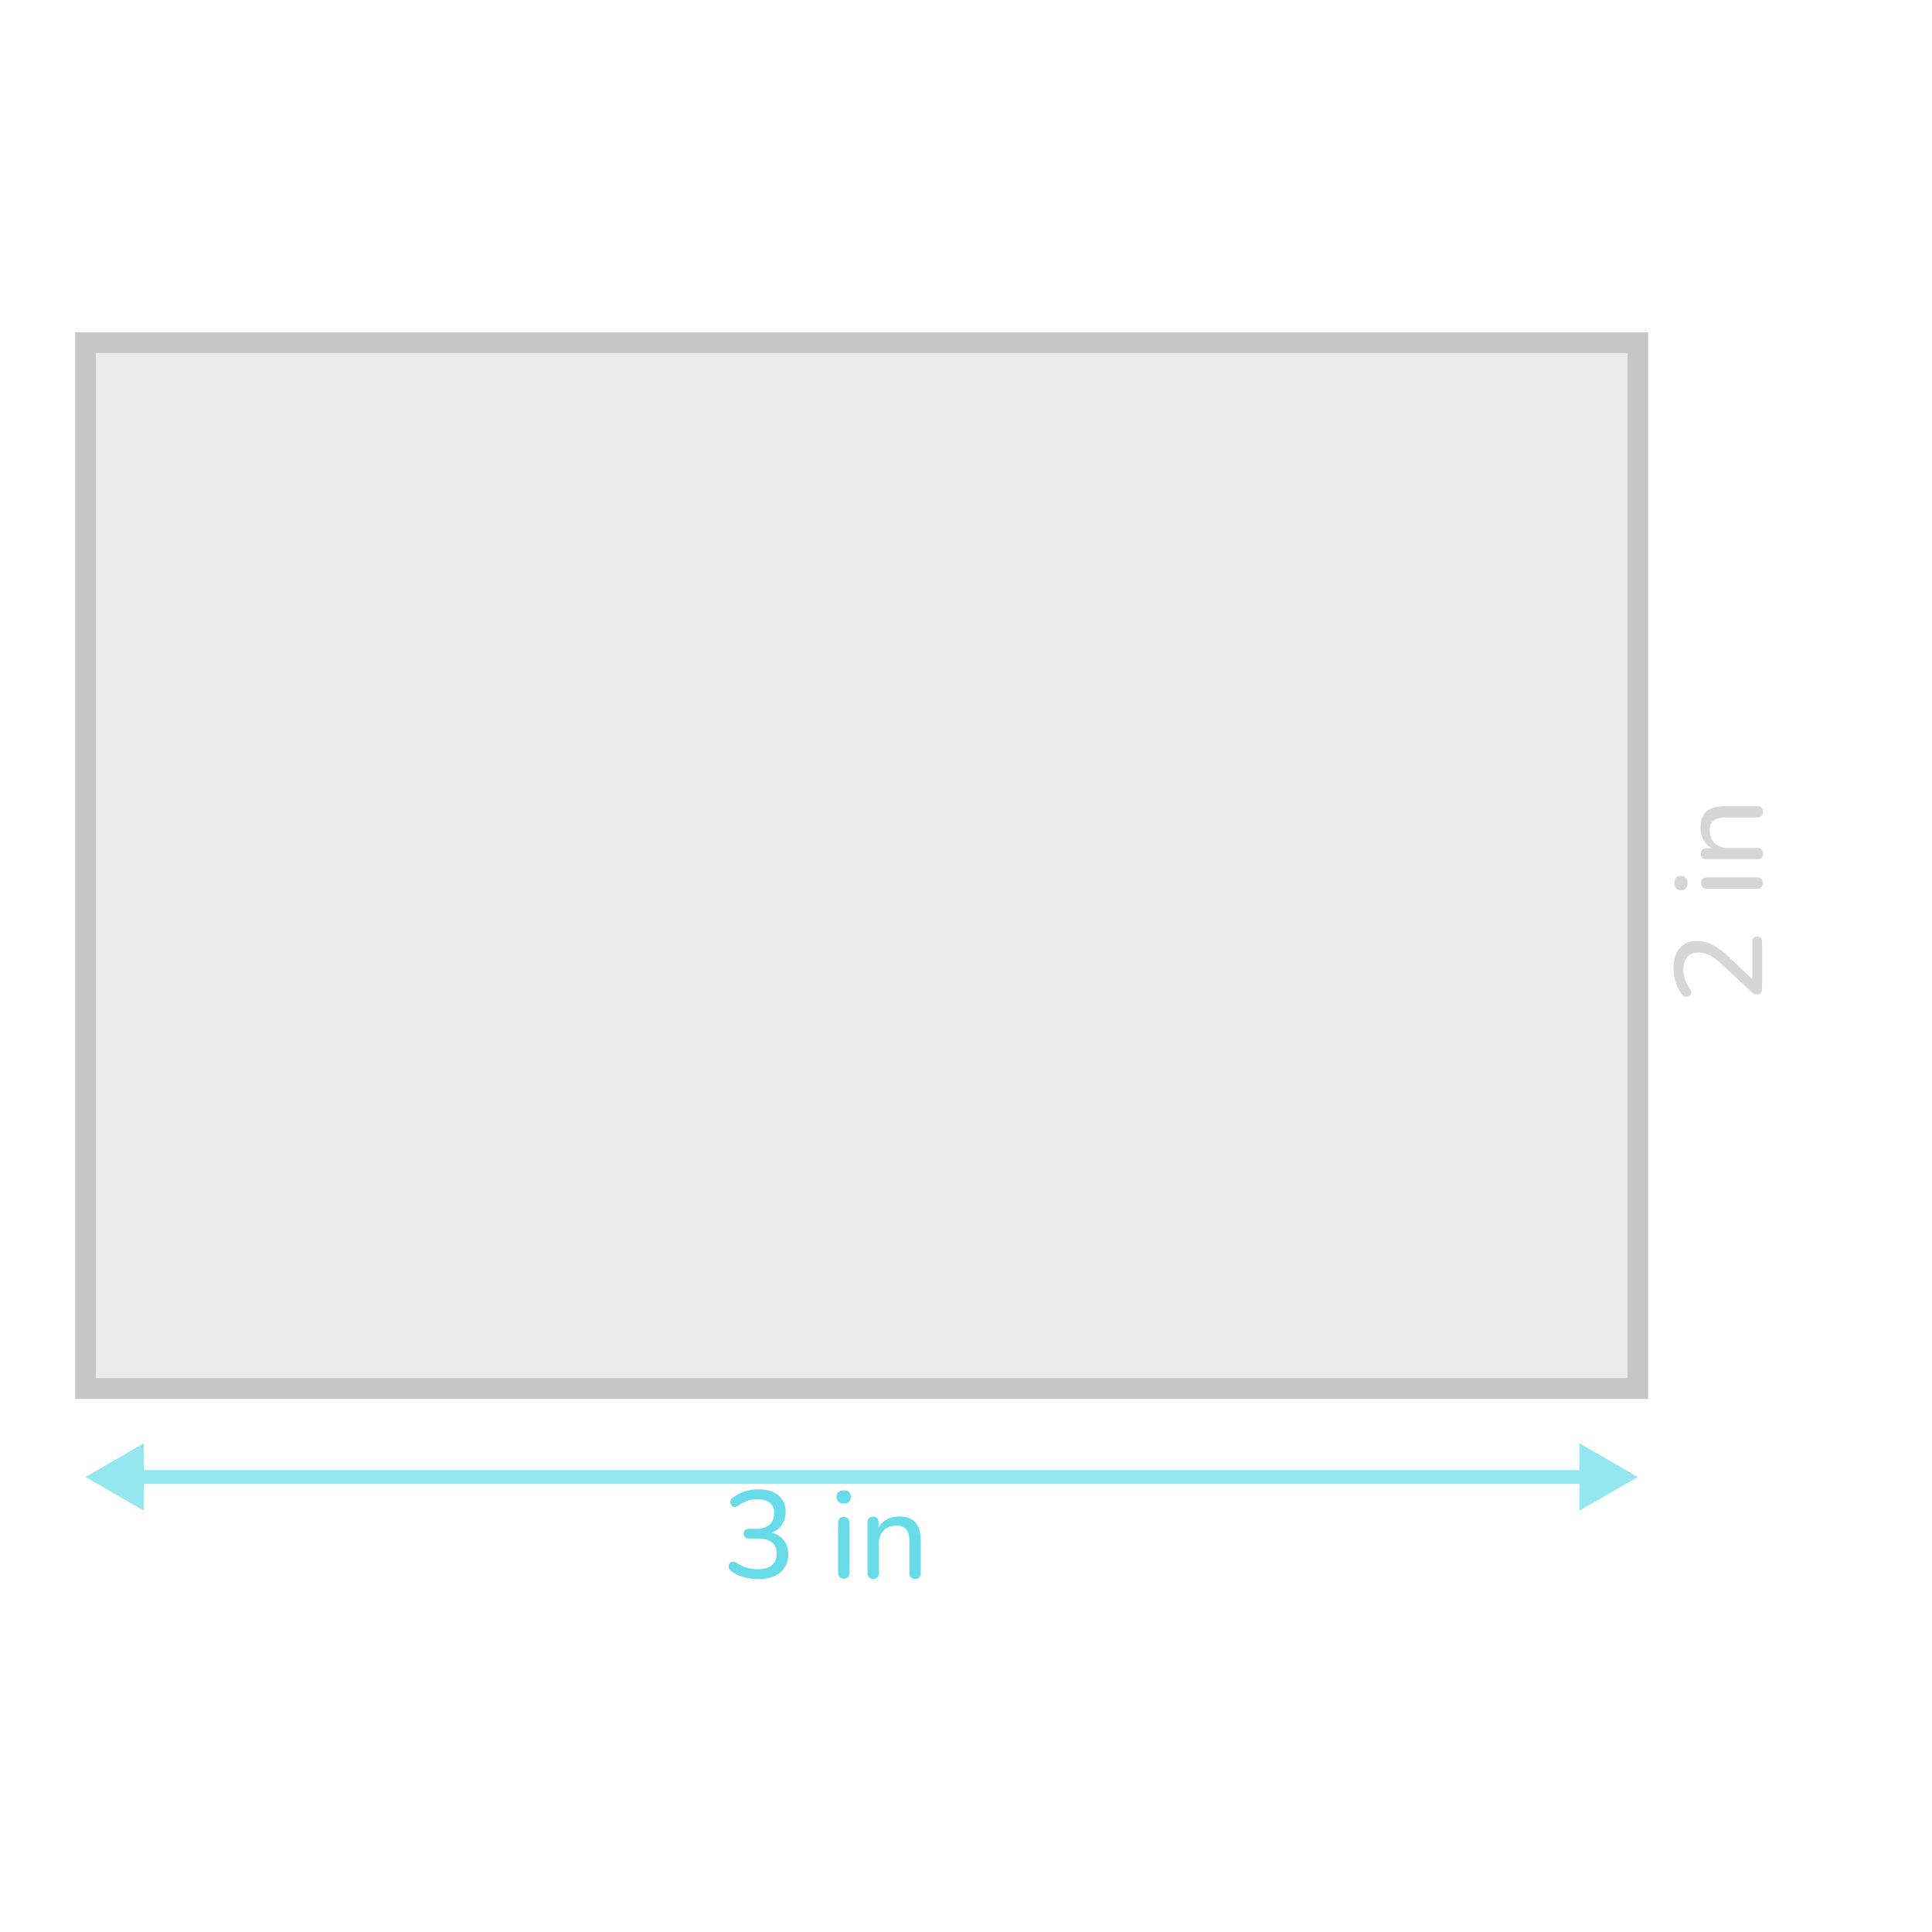
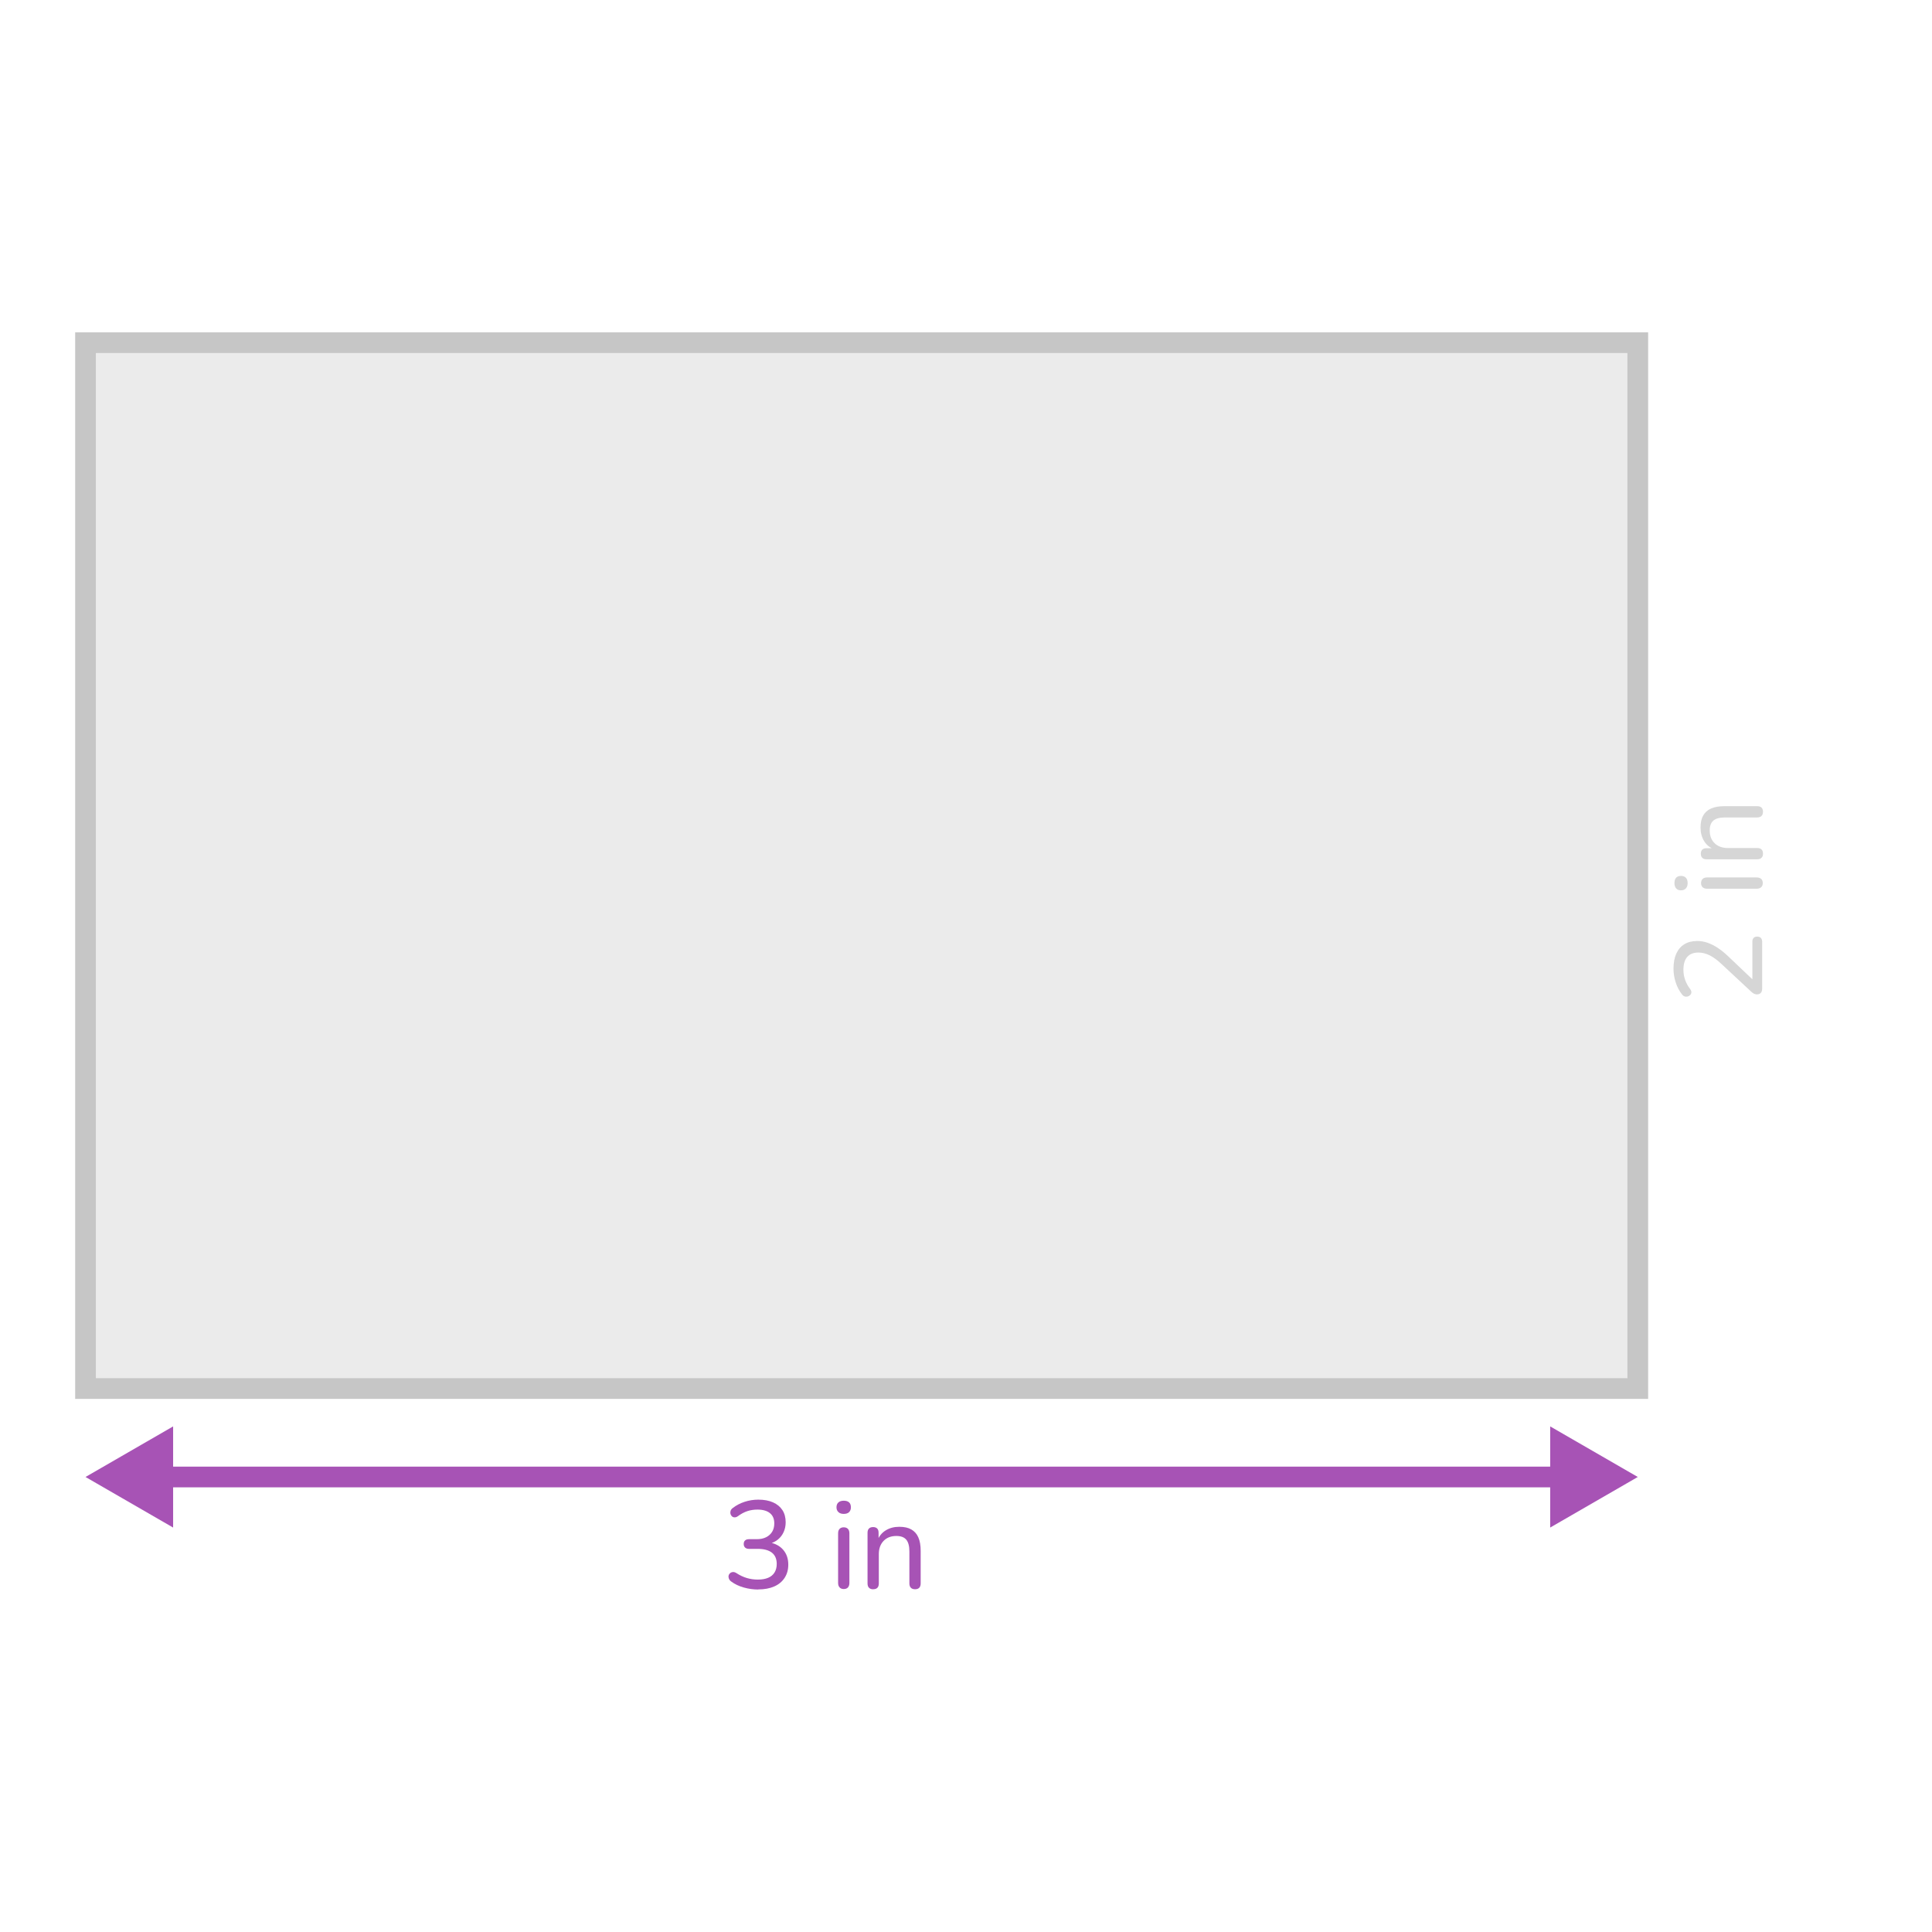
<svg xmlns="http://www.w3.org/2000/svg" id="Design" width="560" height="560" viewBox="0 0 560 560">
  <defs>
    <style>
      .cls-1 {
-         fill: #67dbe8;
+         fill: #a753b5;
      }

-       .cls-2 {
-         opacity: .7;
-       }
- 
-       .cls-3, .cls-4 {
+       .cls-2, .cls-3 {
        opacity: .2;
      }

-       .cls-5 {
+       .cls-4 {
        fill: #333;
      }

-       .cls-6 {
-         stroke: #67dbe8;
-         stroke-width: 4px;
-       }
- 
-       .cls-6, .cls-4 {
-         fill: none;
-         stroke-miterlimit: 10;
-       }
- 
-       .cls-7 {
+       .cls-5 {
        opacity: .1;
      }

-       .cls-4 {
+       .cls-6 {
+         stroke: #a753b5;
+       }
+ 
+       .cls-6, .cls-3 {
+         fill: none;
+         stroke-miterlimit: 10;
+         stroke-width: 6px;
+       }
+ 
+       .cls-3 {
        stroke: #333;
-         stroke-width: 6px;
      }
    </style>
  </defs>
  <g>
-     <g class="cls-7">
-       <rect class="cls-5" x="21.79" y="96.37" width="455.92" height="309.1" />
+     <g class="cls-5">
+       <rect class="cls-4" x="21.79" y="96.37" width="455.92" height="309.1" />
    </g>
-     <rect class="cls-4" x="24.79" y="99.32" width="449.93" height="303.16" />
-     <g class="cls-2">
-       <g>
-         <line class="cls-6" x1="460.65" y1="428.11" x2="38.85" y2="428.11" />
-         <polygon class="cls-1" points="457.79 418.33 474.72 428.11 457.79 437.88 457.79 418.33" />
-         <polygon class="cls-1" points="41.71 418.33 24.79 428.11 41.71 437.88 41.71 418.33" />
-       </g>
+     <rect class="cls-3" x="24.79" y="99.32" width="449.93" height="303.16" />
+     <g>
+       <line class="cls-6" x1="453.62" y1="428.11" x2="45.89" y2="428.11" />
+       <polygon class="cls-1" points="449.33 413.45 474.72 428.11 449.33 442.77 449.33 413.45" />
+       <polygon class="cls-1" points="50.18 413.45 24.79 428.11 50.18 442.77 50.18 413.45" />
    </g>
    <g>
-       <path class="cls-1" d="M219.78,457.73c-1.39,0-2.79-.19-4.18-.58s-2.6-.96-3.64-1.73c-.34-.24-.56-.52-.68-.83-.12-.31-.15-.61-.09-.88,.06-.28,.2-.51,.41-.7,.21-.19,.48-.31,.79-.34,.31-.04,.65,.05,1.01,.27,1.03,.67,2.06,1.16,3.08,1.46s2.08,.45,3.19,.45c1.17,0,2.17-.17,2.99-.52,.82-.35,1.43-.86,1.85-1.55,.42-.68,.63-1.51,.63-2.47,0-1.44-.47-2.53-1.4-3.26-.94-.73-2.3-1.1-4.1-1.1h-2.52c-.5,0-.89-.13-1.15-.38-.26-.25-.4-.59-.4-1.03,0-.46,.13-.8,.4-1.04,.26-.24,.65-.36,1.15-.36h2.23c1.06,0,1.96-.19,2.7-.56,.74-.37,1.33-.89,1.75-1.57s.63-1.49,.63-2.45c0-1.3-.42-2.29-1.26-2.97-.84-.68-2.05-1.03-3.63-1.03-1.03,0-2,.15-2.92,.45-.91,.3-1.84,.8-2.77,1.49-.31,.22-.62,.32-.94,.31-.31-.01-.57-.11-.77-.31-.21-.19-.34-.43-.41-.7-.07-.28-.06-.57,.04-.88,.09-.31,.31-.59,.65-.83,.98-.77,2.12-1.36,3.4-1.78,1.28-.42,2.61-.63,3.98-.63,1.66,0,3.08,.26,4.27,.79,1.19,.53,2.09,1.28,2.72,2.25s.94,2.14,.94,3.51c0,1.03-.19,1.97-.58,2.83-.38,.85-.93,1.57-1.64,2.16-.71,.59-1.57,1-2.57,1.24v-.4c1.75,.31,3.12,1.04,4.09,2.18,.97,1.14,1.46,2.56,1.46,4.27,0,1.46-.35,2.74-1.06,3.83-.71,1.09-1.71,1.93-3.01,2.5s-2.83,.86-4.61,.86Z" />
-       <path class="cls-1" d="M244.55,435.81c-.65,0-1.16-.17-1.53-.52-.37-.35-.56-.81-.56-1.39,0-.62,.19-1.1,.56-1.42,.37-.32,.88-.49,1.53-.49,.7,0,1.22,.16,1.57,.49,.35,.32,.52,.8,.52,1.42,0,.58-.17,1.04-.52,1.39-.35,.35-.87,.52-1.57,.52Zm0,21.78c-.5,0-.9-.16-1.19-.47-.29-.31-.43-.74-.43-1.3v-14.36c0-.58,.14-1.01,.43-1.31,.29-.3,.68-.45,1.19-.45s.94,.15,1.22,.45c.29,.3,.43,.74,.43,1.31v14.36c0,.55-.14,.98-.41,1.3-.28,.31-.69,.47-1.24,.47Z" />
-       <path class="cls-1" d="M253.08,457.66c-.5,0-.9-.14-1.19-.43-.29-.29-.43-.71-.43-1.26v-14.69c0-.55,.14-.97,.43-1.24,.29-.28,.68-.41,1.19-.41s.89,.14,1.17,.41c.28,.28,.41,.69,.41,1.24v2.95l-.4-.54c.5-1.37,1.33-2.4,2.47-3.1,1.14-.7,2.44-1.04,3.91-1.04s2.58,.25,3.49,.76,1.6,1.27,2.05,2.3c.46,1.03,.68,2.34,.68,3.92v9.43c0,.55-.14,.97-.41,1.26-.28,.29-.68,.43-1.21,.43s-.94-.14-1.22-.43c-.29-.29-.43-.71-.43-1.26v-9.25c0-1.56-.3-2.7-.9-3.42-.6-.72-1.56-1.08-2.88-1.08-1.54,0-2.77,.47-3.69,1.42-.92,.95-1.39,2.23-1.39,3.83v8.5c0,1.13-.55,1.69-1.66,1.69Z" />
+       <path class="cls-1" d="M219.78,460.73c-1.39,0-2.79-.19-4.18-.58s-2.6-.96-3.64-1.73c-.34-.24-.56-.52-.68-.83-.12-.31-.15-.61-.09-.88,.06-.28,.2-.51,.41-.7,.21-.19,.48-.31,.79-.34,.31-.04,.65,.05,1.01,.27,1.03,.67,2.06,1.16,3.08,1.46s2.08,.45,3.19,.45c1.17,0,2.17-.17,2.99-.52,.82-.35,1.43-.86,1.85-1.55,.42-.68,.63-1.51,.63-2.47,0-1.44-.47-2.53-1.4-3.26-.94-.73-2.3-1.1-4.1-1.1h-2.52c-.5,0-.89-.13-1.15-.38-.26-.25-.4-.59-.4-1.03,0-.46,.13-.8,.4-1.04,.26-.24,.65-.36,1.15-.36h2.23c1.06,0,1.96-.19,2.7-.56,.74-.37,1.33-.89,1.75-1.57s.63-1.49,.63-2.45c0-1.3-.42-2.29-1.26-2.97-.84-.68-2.05-1.03-3.63-1.03-1.03,0-2,.15-2.92,.45-.91,.3-1.84,.8-2.77,1.49-.31,.22-.62,.32-.94,.31-.31-.01-.57-.11-.77-.31-.21-.19-.34-.43-.41-.7-.07-.28-.06-.57,.04-.88,.09-.31,.31-.59,.65-.83,.98-.77,2.12-1.36,3.4-1.78,1.28-.42,2.61-.63,3.98-.63,1.66,0,3.08,.26,4.27,.79,1.19,.53,2.09,1.28,2.72,2.25s.94,2.14,.94,3.51c0,1.03-.19,1.97-.58,2.83-.38,.85-.93,1.57-1.64,2.16-.71,.59-1.57,1-2.57,1.24v-.4c1.75,.31,3.12,1.04,4.09,2.18,.97,1.14,1.46,2.56,1.46,4.27,0,1.46-.35,2.74-1.06,3.83-.71,1.09-1.71,1.93-3.01,2.5s-2.83,.86-4.61,.86Z" />
+       <path class="cls-1" d="M244.55,438.81c-.65,0-1.16-.17-1.53-.52-.37-.35-.56-.81-.56-1.39,0-.62,.19-1.1,.56-1.42,.37-.32,.88-.49,1.53-.49,.7,0,1.22,.16,1.57,.49,.35,.32,.52,.8,.52,1.42,0,.58-.17,1.04-.52,1.39-.35,.35-.87,.52-1.57,.52Zm0,21.78c-.5,0-.9-.16-1.19-.47-.29-.31-.43-.74-.43-1.3v-14.36c0-.58,.14-1.01,.43-1.31,.29-.3,.68-.45,1.19-.45s.94,.15,1.22,.45c.29,.3,.43,.74,.43,1.31v14.36c0,.55-.14,.98-.41,1.3-.28,.31-.69,.47-1.24,.47Z" />
+       <path class="cls-1" d="M253.08,460.66c-.5,0-.9-.14-1.19-.43-.29-.29-.43-.71-.43-1.26v-14.69c0-.55,.14-.97,.43-1.24,.29-.28,.68-.41,1.19-.41s.89,.14,1.17,.41c.28,.28,.41,.69,.41,1.24v2.95l-.4-.54c.5-1.37,1.33-2.4,2.47-3.1,1.14-.7,2.44-1.04,3.91-1.04s2.58,.25,3.49,.76,1.6,1.27,2.05,2.3c.46,1.03,.68,2.34,.68,3.92v9.43c0,.55-.14,.97-.41,1.26-.28,.29-.68,.43-1.21,.43s-.94-.14-1.22-.43c-.29-.29-.43-.71-.43-1.26v-9.25c0-1.56-.3-2.7-.9-3.42-.6-.72-1.56-1.08-2.88-1.08-1.54,0-2.77,.47-3.69,1.42-.92,.95-1.39,2.23-1.39,3.83v8.5c0,1.13-.55,1.69-1.66,1.69Z" />
    </g>
  </g>
-   <g class="cls-3">
-     <path class="cls-5" d="M510.77,286.54c0,.58-.14,1-.41,1.28-.28,.28-.65,.41-1.13,.41-.29,0-.58-.07-.86-.22s-.58-.36-.86-.65l-8.46-7.88c-1.27-1.2-2.45-2.06-3.53-2.59-1.08-.53-2.17-.79-3.28-.79-1.39,0-2.45,.43-3.19,1.28s-1.1,2.09-1.1,3.73c0,1.01,.16,1.97,.49,2.9s.82,1.83,1.49,2.72c.24,.34,.35,.65,.32,.94-.02,.29-.14,.54-.34,.74-.2,.21-.44,.35-.72,.43-.28,.08-.57,.08-.88-.02-.31-.1-.58-.3-.79-.61-.77-.98-1.37-2.12-1.8-3.42-.43-1.3-.65-2.63-.65-4,0-1.73,.27-3.19,.81-4.38,.54-1.19,1.32-2.09,2.34-2.72s2.26-.94,3.73-.94c1.01,0,2,.17,2.97,.5,.97,.34,1.96,.83,2.97,1.49,1.01,.66,2.05,1.51,3.13,2.54l7.88,7.49h-.97v-11.81c0-.48,.12-.85,.36-1.1,.24-.25,.59-.38,1.04-.38s.81,.13,1.06,.38,.38,.62,.38,1.1v13.57Z" />
-     <path class="cls-5" d="M489.17,255.98c0,.65-.17,1.16-.52,1.53-.35,.37-.81,.56-1.39,.56-.62,0-1.1-.19-1.42-.56-.32-.37-.49-.88-.49-1.53,0-.7,.16-1.22,.49-1.57,.32-.35,.8-.52,1.42-.52,.58,0,1.04,.17,1.39,.52,.35,.35,.52,.87,.52,1.57Zm21.78,0c0,.5-.16,.9-.47,1.19-.31,.29-.74,.43-1.3,.43h-14.36c-.58,0-1.01-.14-1.31-.43-.3-.29-.45-.68-.45-1.19s.15-.94,.45-1.22c.3-.29,.74-.43,1.31-.43h14.36c.55,0,.98,.14,1.3,.41,.31,.28,.47,.69,.47,1.24Z" />
-     <path class="cls-5" d="M511.02,247.45c0,.5-.14,.9-.43,1.19-.29,.29-.71,.43-1.26,.43h-14.69c-.55,0-.97-.14-1.24-.43-.28-.29-.41-.68-.41-1.19s.14-.89,.41-1.17c.28-.28,.69-.41,1.24-.41h2.95l-.54,.4c-1.37-.5-2.4-1.33-3.1-2.47-.7-1.14-1.04-2.44-1.04-3.91s.25-2.58,.76-3.49,1.27-1.6,2.3-2.05c1.03-.46,2.34-.68,3.92-.68h9.43c.55,0,.97,.14,1.26,.41,.29,.28,.43,.68,.43,1.21s-.14,.94-.43,1.22c-.29,.29-.71,.43-1.26,.43h-9.25c-1.56,0-2.7,.3-3.42,.9-.72,.6-1.08,1.56-1.08,2.88,0,1.54,.47,2.77,1.42,3.69,.95,.92,2.23,1.39,3.83,1.39h8.5c1.13,0,1.69,.55,1.69,1.66Z" />
+   <g class="cls-2">
+     <path class="cls-4" d="M510.77,286.54c0,.58-.14,1-.41,1.28-.28,.28-.65,.41-1.13,.41-.29,0-.58-.07-.86-.22s-.58-.36-.86-.65l-8.46-7.88c-1.27-1.2-2.45-2.06-3.53-2.59-1.08-.53-2.17-.79-3.28-.79-1.39,0-2.45,.43-3.19,1.28s-1.1,2.09-1.1,3.73c0,1.01,.16,1.97,.49,2.9s.82,1.83,1.49,2.72c.24,.34,.35,.65,.32,.94-.02,.29-.14,.54-.34,.74-.2,.21-.44,.35-.72,.43-.28,.08-.57,.08-.88-.02-.31-.1-.58-.3-.79-.61-.77-.98-1.37-2.12-1.8-3.42-.43-1.3-.65-2.63-.65-4,0-1.73,.27-3.19,.81-4.38,.54-1.19,1.32-2.09,2.34-2.72s2.26-.94,3.73-.94c1.01,0,2,.17,2.97,.5,.97,.34,1.96,.83,2.97,1.49,1.01,.66,2.05,1.51,3.13,2.54l7.88,7.49h-.97v-11.81c0-.48,.12-.85,.36-1.1,.24-.25,.59-.38,1.04-.38s.81,.13,1.06,.38,.38,.62,.38,1.1v13.57Z" />
+     <path class="cls-4" d="M489.17,255.98c0,.65-.17,1.16-.52,1.53-.35,.37-.81,.56-1.39,.56-.62,0-1.1-.19-1.42-.56-.32-.37-.49-.88-.49-1.53,0-.7,.16-1.22,.49-1.57,.32-.35,.8-.52,1.42-.52,.58,0,1.04,.17,1.39,.52,.35,.35,.52,.87,.52,1.57Zm21.78,0c0,.5-.16,.9-.47,1.19-.31,.29-.74,.43-1.3,.43h-14.36c-.58,0-1.01-.14-1.31-.43-.3-.29-.45-.68-.45-1.19s.15-.94,.45-1.22c.3-.29,.74-.43,1.31-.43h14.36c.55,0,.98,.14,1.3,.41,.31,.28,.47,.69,.47,1.24Z" />
+     <path class="cls-4" d="M511.02,247.45c0,.5-.14,.9-.43,1.19-.29,.29-.71,.43-1.26,.43h-14.69c-.55,0-.97-.14-1.24-.43-.28-.29-.41-.68-.41-1.19s.14-.89,.41-1.17c.28-.28,.69-.41,1.24-.41h2.95l-.54,.4c-1.37-.5-2.4-1.33-3.1-2.47-.7-1.14-1.04-2.44-1.04-3.91s.25-2.58,.76-3.49,1.27-1.6,2.3-2.05c1.03-.46,2.34-.68,3.92-.68h9.43c.55,0,.97,.14,1.26,.41,.29,.28,.43,.68,.43,1.21s-.14,.94-.43,1.22c-.29,.29-.71,.43-1.26,.43h-9.25c-1.56,0-2.7,.3-3.42,.9-.72,.6-1.08,1.56-1.08,2.88,0,1.54,.47,2.77,1.42,3.69,.95,.92,2.23,1.39,3.83,1.39h8.5c1.13,0,1.69,.55,1.69,1.66Z" />
  </g>
</svg>
